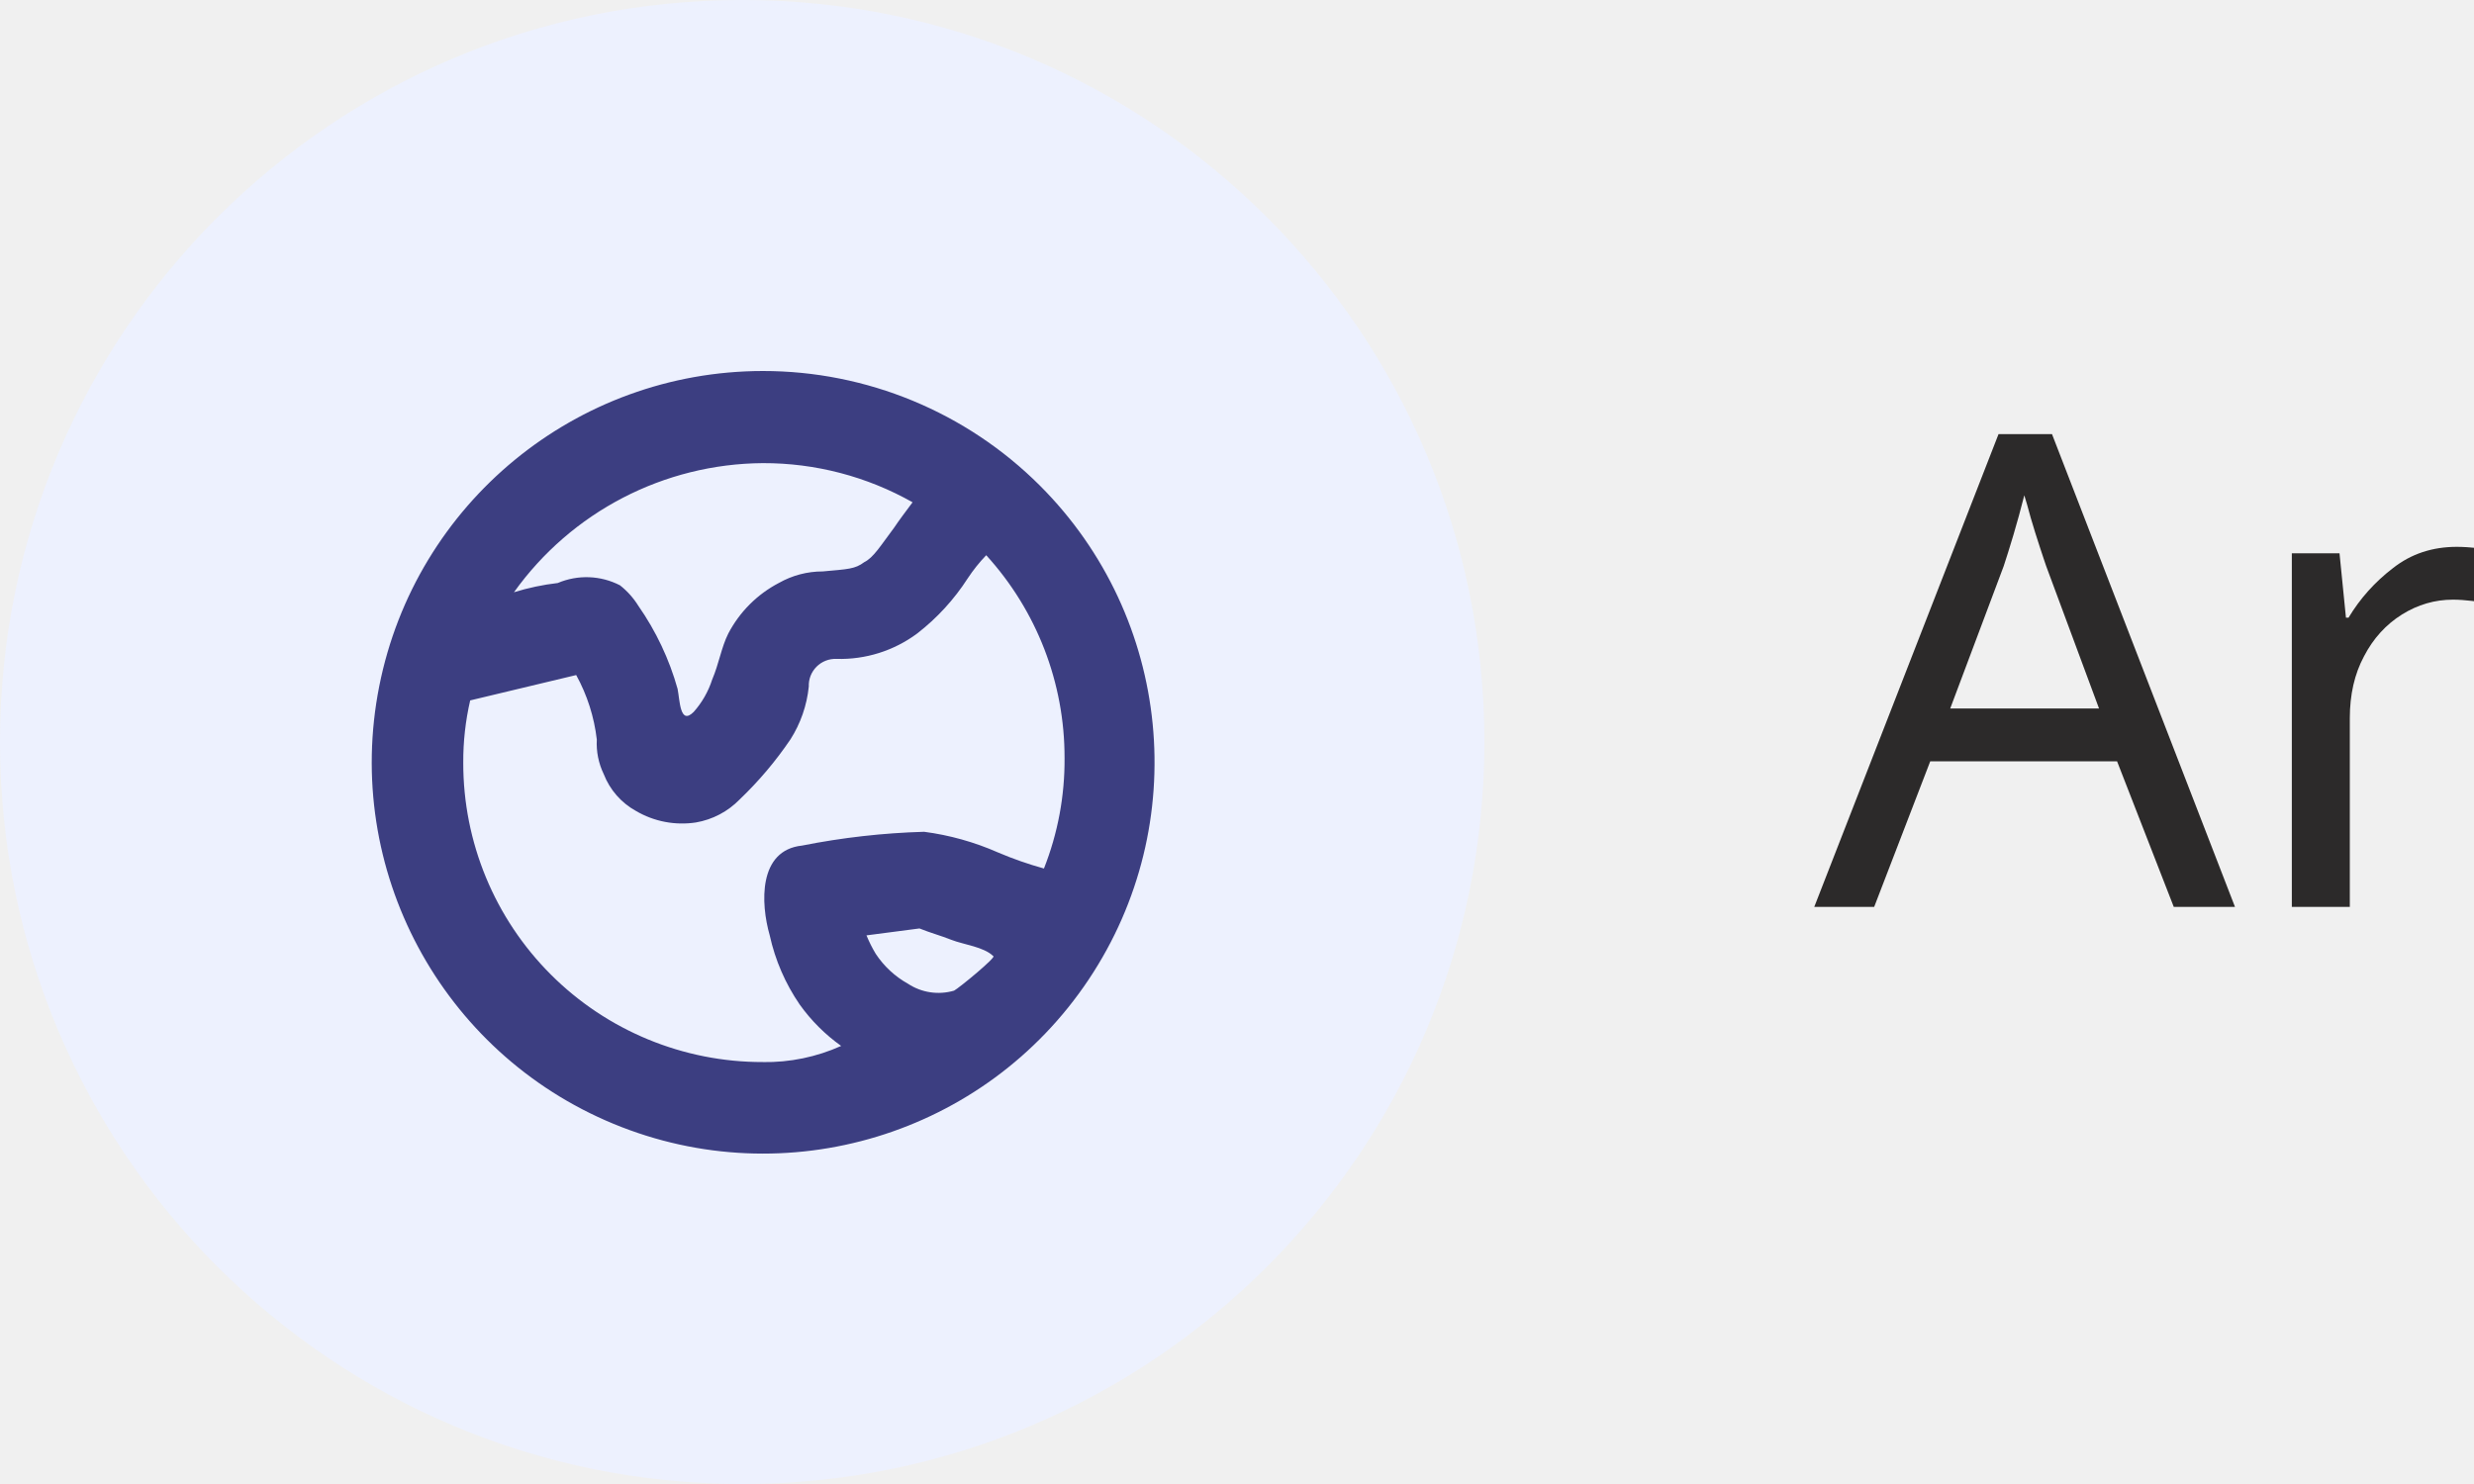
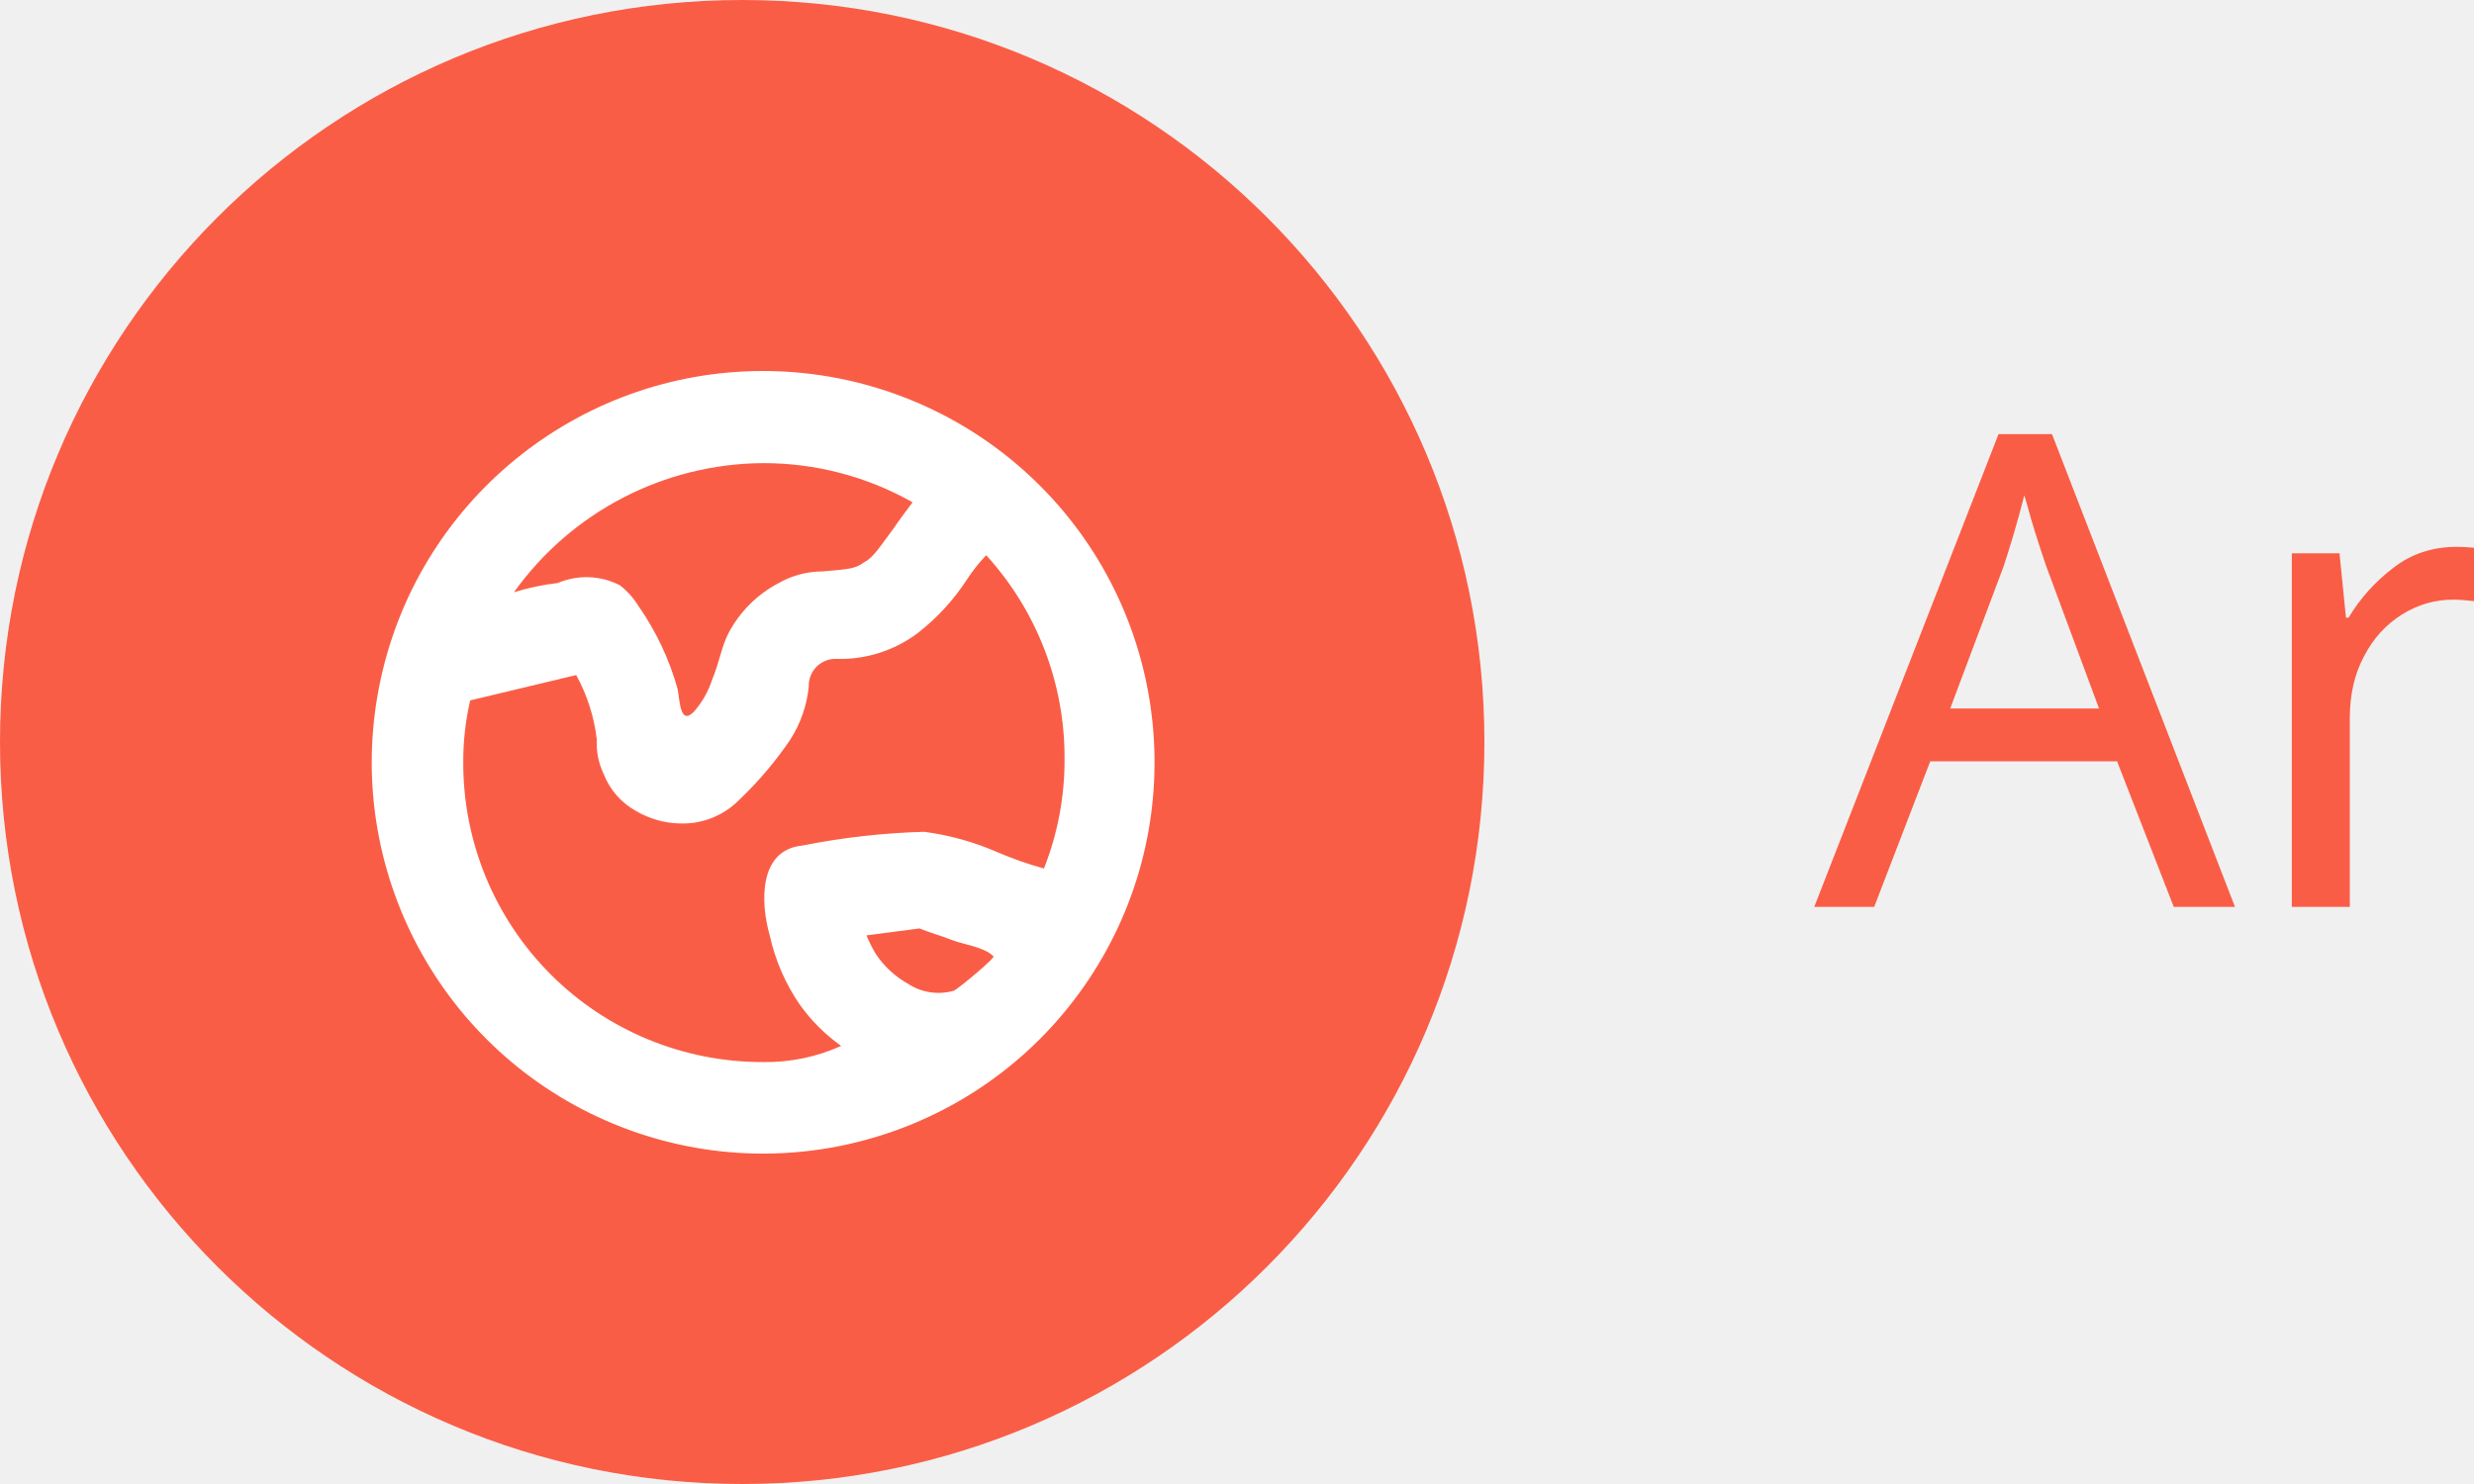
<svg xmlns="http://www.w3.org/2000/svg" width="60" height="36" viewBox="0 0 60 36">
  <g id="Group_95" data-name="Group 95" transform="translate(-1297 -83)">
    <g id="Group_94" data-name="Group 94">
-       <circle id="Ellipse_103" data-name="Ellipse 103" cx="18" cy="18" r="18" transform="translate(1297 83)" fill="#edf1fe" />
-       <text id="Ar" transform="translate(1341 105)" fill="#2c2a2a" font-size="16" font-family="SegoeUI, Segoe UI">
+       <circle id="Ellipse_103" data-name="Ellipse 103" cx="18" cy="18" r="18" transform="translate(1297 83)" fill="#FA5D46" />
+       <text id="Ar" transform="translate(1341 105)" fill="#FA5D46" font-size="16" font-family="SegoeUI, Segoe UI">
        <tspan x="0" y="0">Ar</tspan>
      </text>
    </g>
-     <path id="_7787531_earth_globe_world_flag_country_icon" data-name="7787531_earth_globe_world_flag_country_icon" d="M24.5,15a9.492,9.492,0,1,0,6.72,2.78A9.5,9.5,0,0,0,24.5,15Zm0,2.235a7.336,7.336,0,0,1,3.632.95c-.168.224-.335.447-.447.615-.335.447-.5.726-.726.838-.224.168-.391.168-1.006.224a2.149,2.149,0,0,0-1.062.279,2.9,2.9,0,0,0-1.229,1.229c-.168.335-.224.726-.391,1.118a2.193,2.193,0,0,1-.447.782c-.335.335-.335-.279-.391-.559a6.65,6.65,0,0,0-.95-2.012,1.928,1.928,0,0,0-.447-.5,1.777,1.777,0,0,0-1.509-.056,5.935,5.935,0,0,0-1.062.224A7.481,7.481,0,0,1,24.5,17.235Zm0,14.529A7.25,7.25,0,0,1,17.235,24.5a6.571,6.571,0,0,1,.168-1.509l2.571-.615a4.267,4.267,0,0,1,.5,1.565,1.71,1.71,0,0,0,.168.838,1.74,1.74,0,0,0,.782.894,2.211,2.211,0,0,0,1.453.279,1.938,1.938,0,0,0,1.062-.559,8.952,8.952,0,0,0,1.229-1.453,2.94,2.94,0,0,0,.447-1.285.646.646,0,0,1,.671-.671,3.129,3.129,0,0,0,1.956-.615,5.364,5.364,0,0,0,1.229-1.341,3.912,3.912,0,0,1,.447-.559,7.283,7.283,0,0,1,1.9,4.918,7.153,7.153,0,0,1-.5,2.682,8.87,8.87,0,0,1-1.118-.391,6.549,6.549,0,0,0-1.788-.5,17.808,17.808,0,0,0-2.962.335c-1.062.112-1.006,1.4-.782,2.179a4.775,4.775,0,0,0,.726,1.676A4.3,4.3,0,0,0,26.4,31.373,4.456,4.456,0,0,1,24.5,31.765Zm4.638-1.732a1.345,1.345,0,0,1-1.118-.168,2.252,2.252,0,0,1-.782-.726,3.318,3.318,0,0,1-.224-.447l1.285-.168c.279.112.5.168.782.279s.782.168,1.006.391C30.2,29.194,29.25,29.976,29.138,30.032Z" transform="translate(1291 77)" fill="#3c3e81" />
+     <path id="_7787531_earth_globe_world_flag_country_icon" data-name="7787531_earth_globe_world_flag_country_icon" d="M24.5,15a9.492,9.492,0,1,0,6.72,2.78A9.5,9.5,0,0,0,24.5,15Zm0,2.235a7.336,7.336,0,0,1,3.632.95c-.168.224-.335.447-.447.615-.335.447-.5.726-.726.838-.224.168-.391.168-1.006.224a2.149,2.149,0,0,0-1.062.279,2.9,2.9,0,0,0-1.229,1.229c-.168.335-.224.726-.391,1.118a2.193,2.193,0,0,1-.447.782c-.335.335-.335-.279-.391-.559a6.65,6.65,0,0,0-.95-2.012,1.928,1.928,0,0,0-.447-.5,1.777,1.777,0,0,0-1.509-.056,5.935,5.935,0,0,0-1.062.224A7.481,7.481,0,0,1,24.5,17.235Zm0,14.529A7.25,7.25,0,0,1,17.235,24.5a6.571,6.571,0,0,1,.168-1.509l2.571-.615a4.267,4.267,0,0,1,.5,1.565,1.71,1.71,0,0,0,.168.838,1.74,1.74,0,0,0,.782.894,2.211,2.211,0,0,0,1.453.279,1.938,1.938,0,0,0,1.062-.559,8.952,8.952,0,0,0,1.229-1.453,2.94,2.94,0,0,0,.447-1.285.646.646,0,0,1,.671-.671,3.129,3.129,0,0,0,1.956-.615,5.364,5.364,0,0,0,1.229-1.341,3.912,3.912,0,0,1,.447-.559,7.283,7.283,0,0,1,1.9,4.918,7.153,7.153,0,0,1-.5,2.682,8.87,8.87,0,0,1-1.118-.391,6.549,6.549,0,0,0-1.788-.5,17.808,17.808,0,0,0-2.962.335c-1.062.112-1.006,1.4-.782,2.179a4.775,4.775,0,0,0,.726,1.676A4.3,4.3,0,0,0,26.4,31.373,4.456,4.456,0,0,1,24.5,31.765Zm4.638-1.732a1.345,1.345,0,0,1-1.118-.168,2.252,2.252,0,0,1-.782-.726,3.318,3.318,0,0,1-.224-.447l1.285-.168c.279.112.5.168.782.279s.782.168,1.006.391C30.2,29.194,29.25,29.976,29.138,30.032Z" transform="translate(1291 77)" fill="#fff" />
  </g>
</svg>
